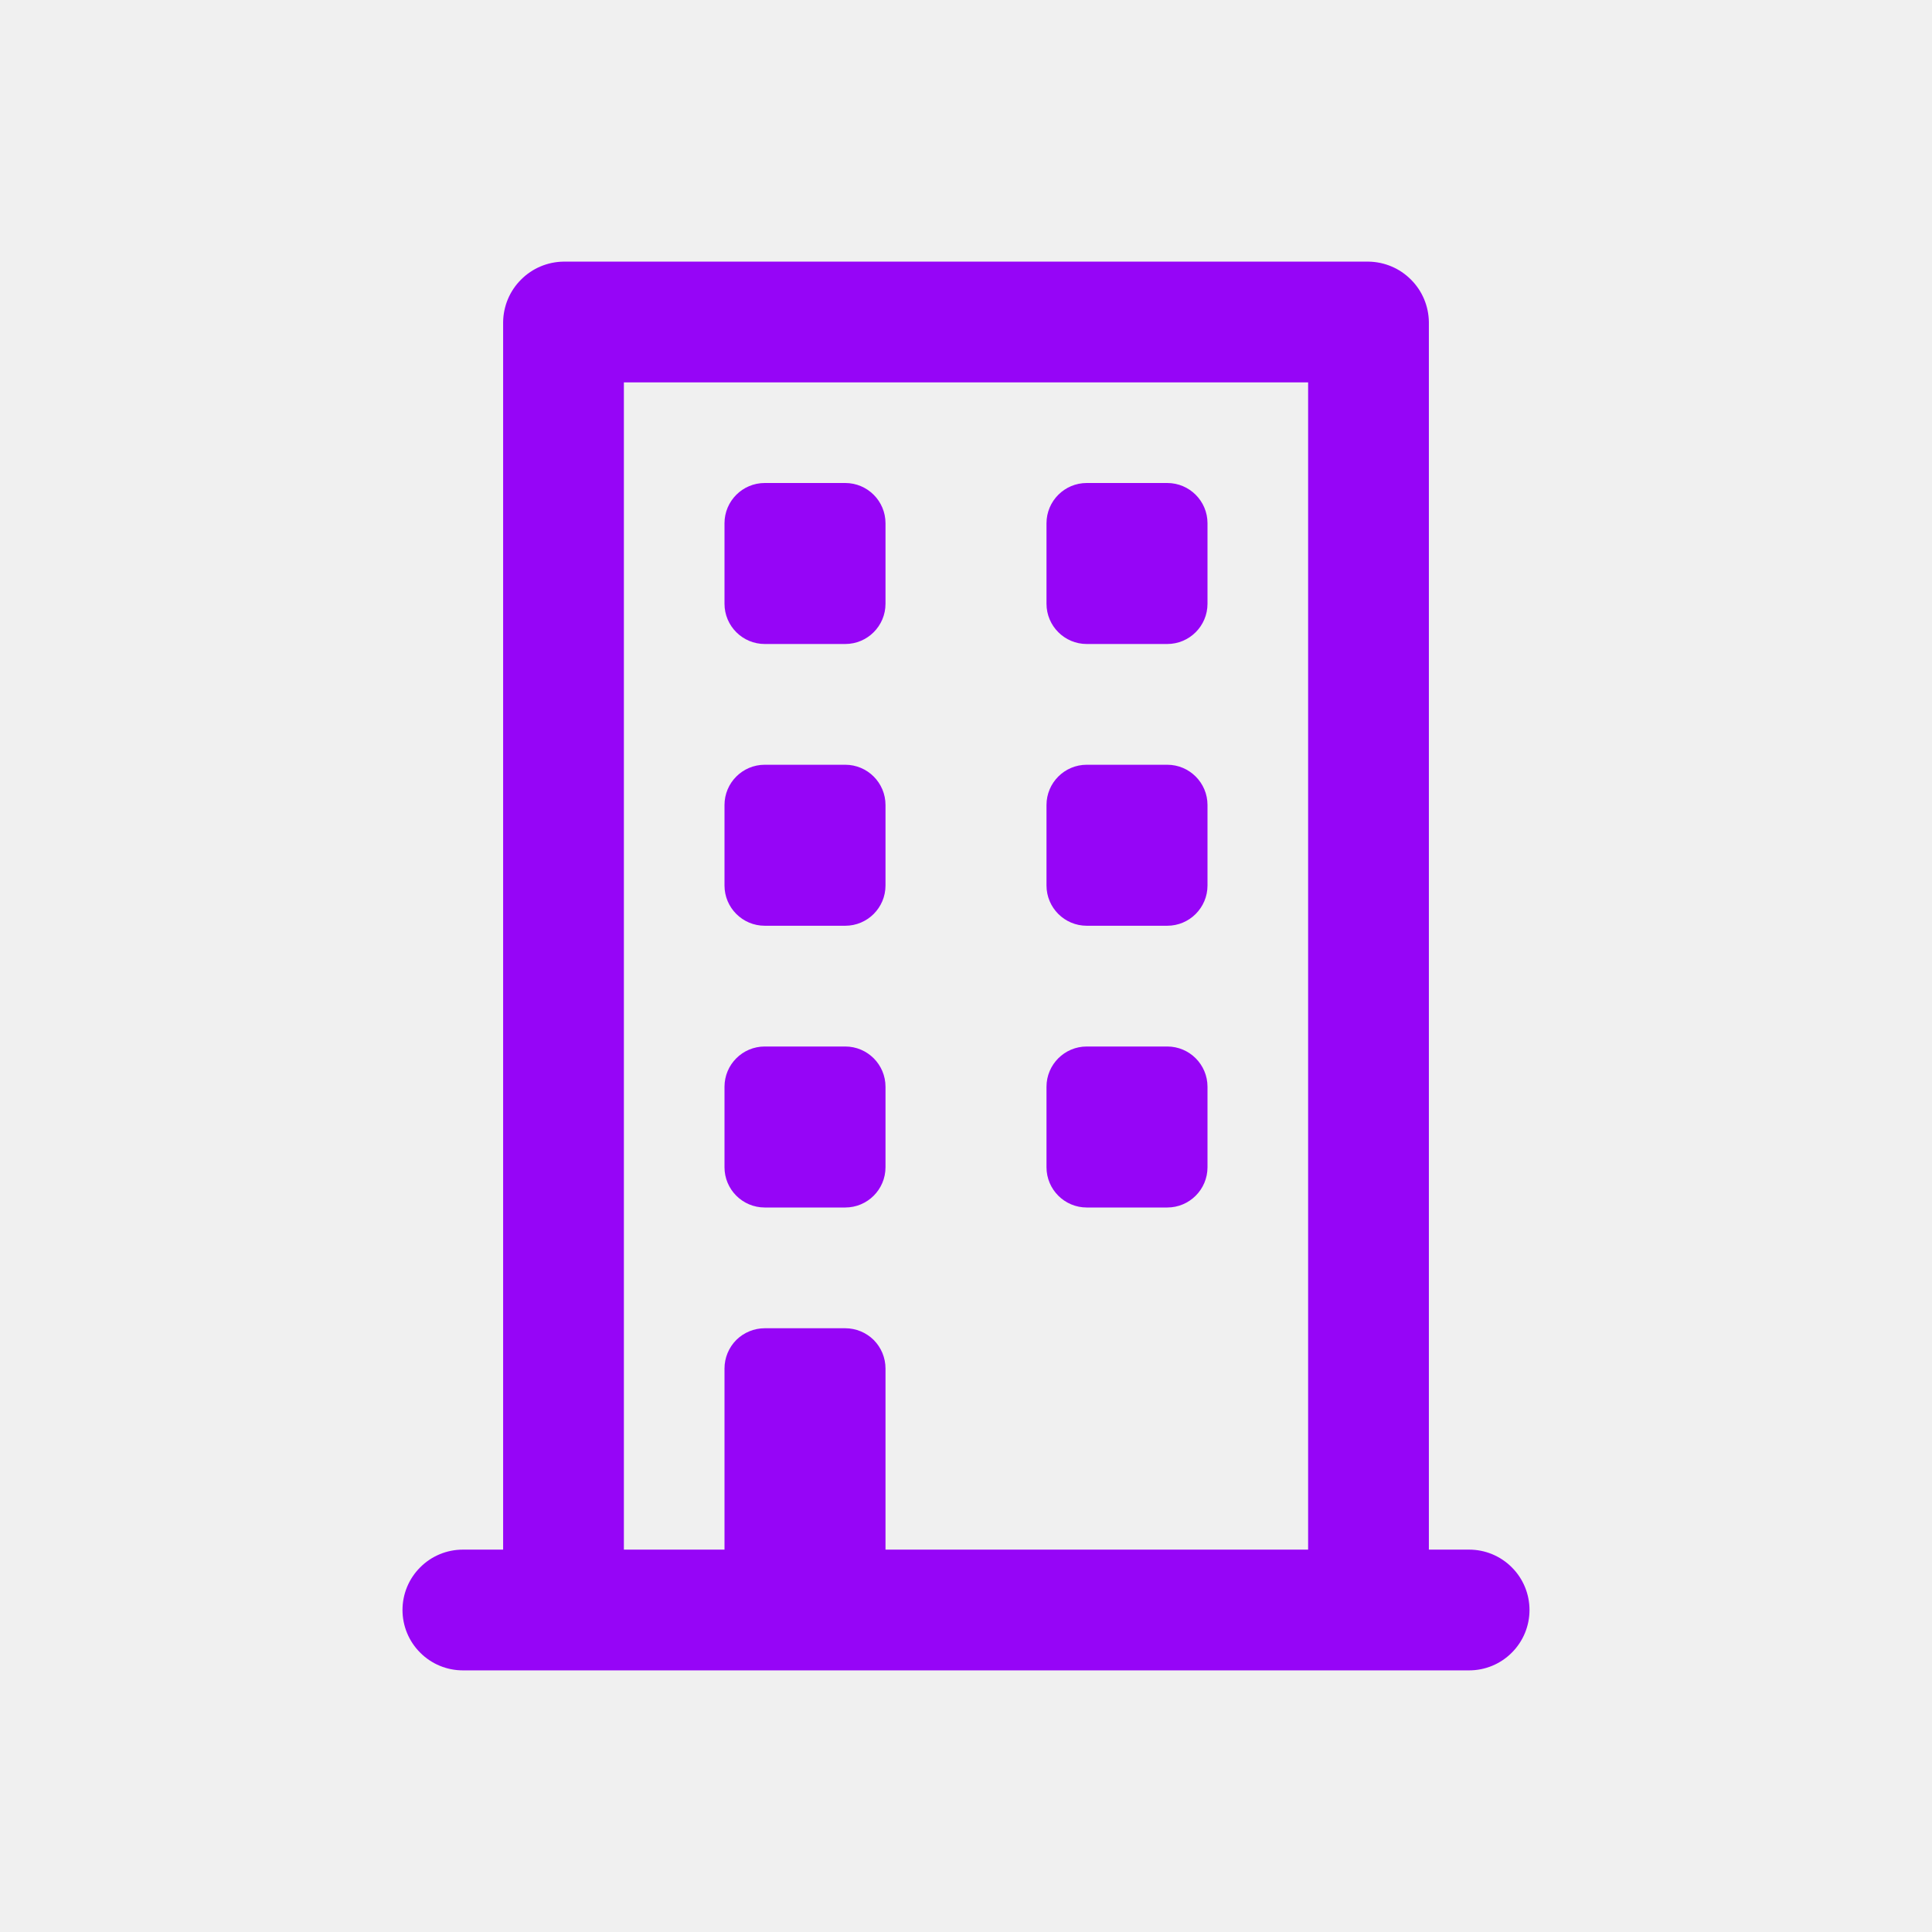
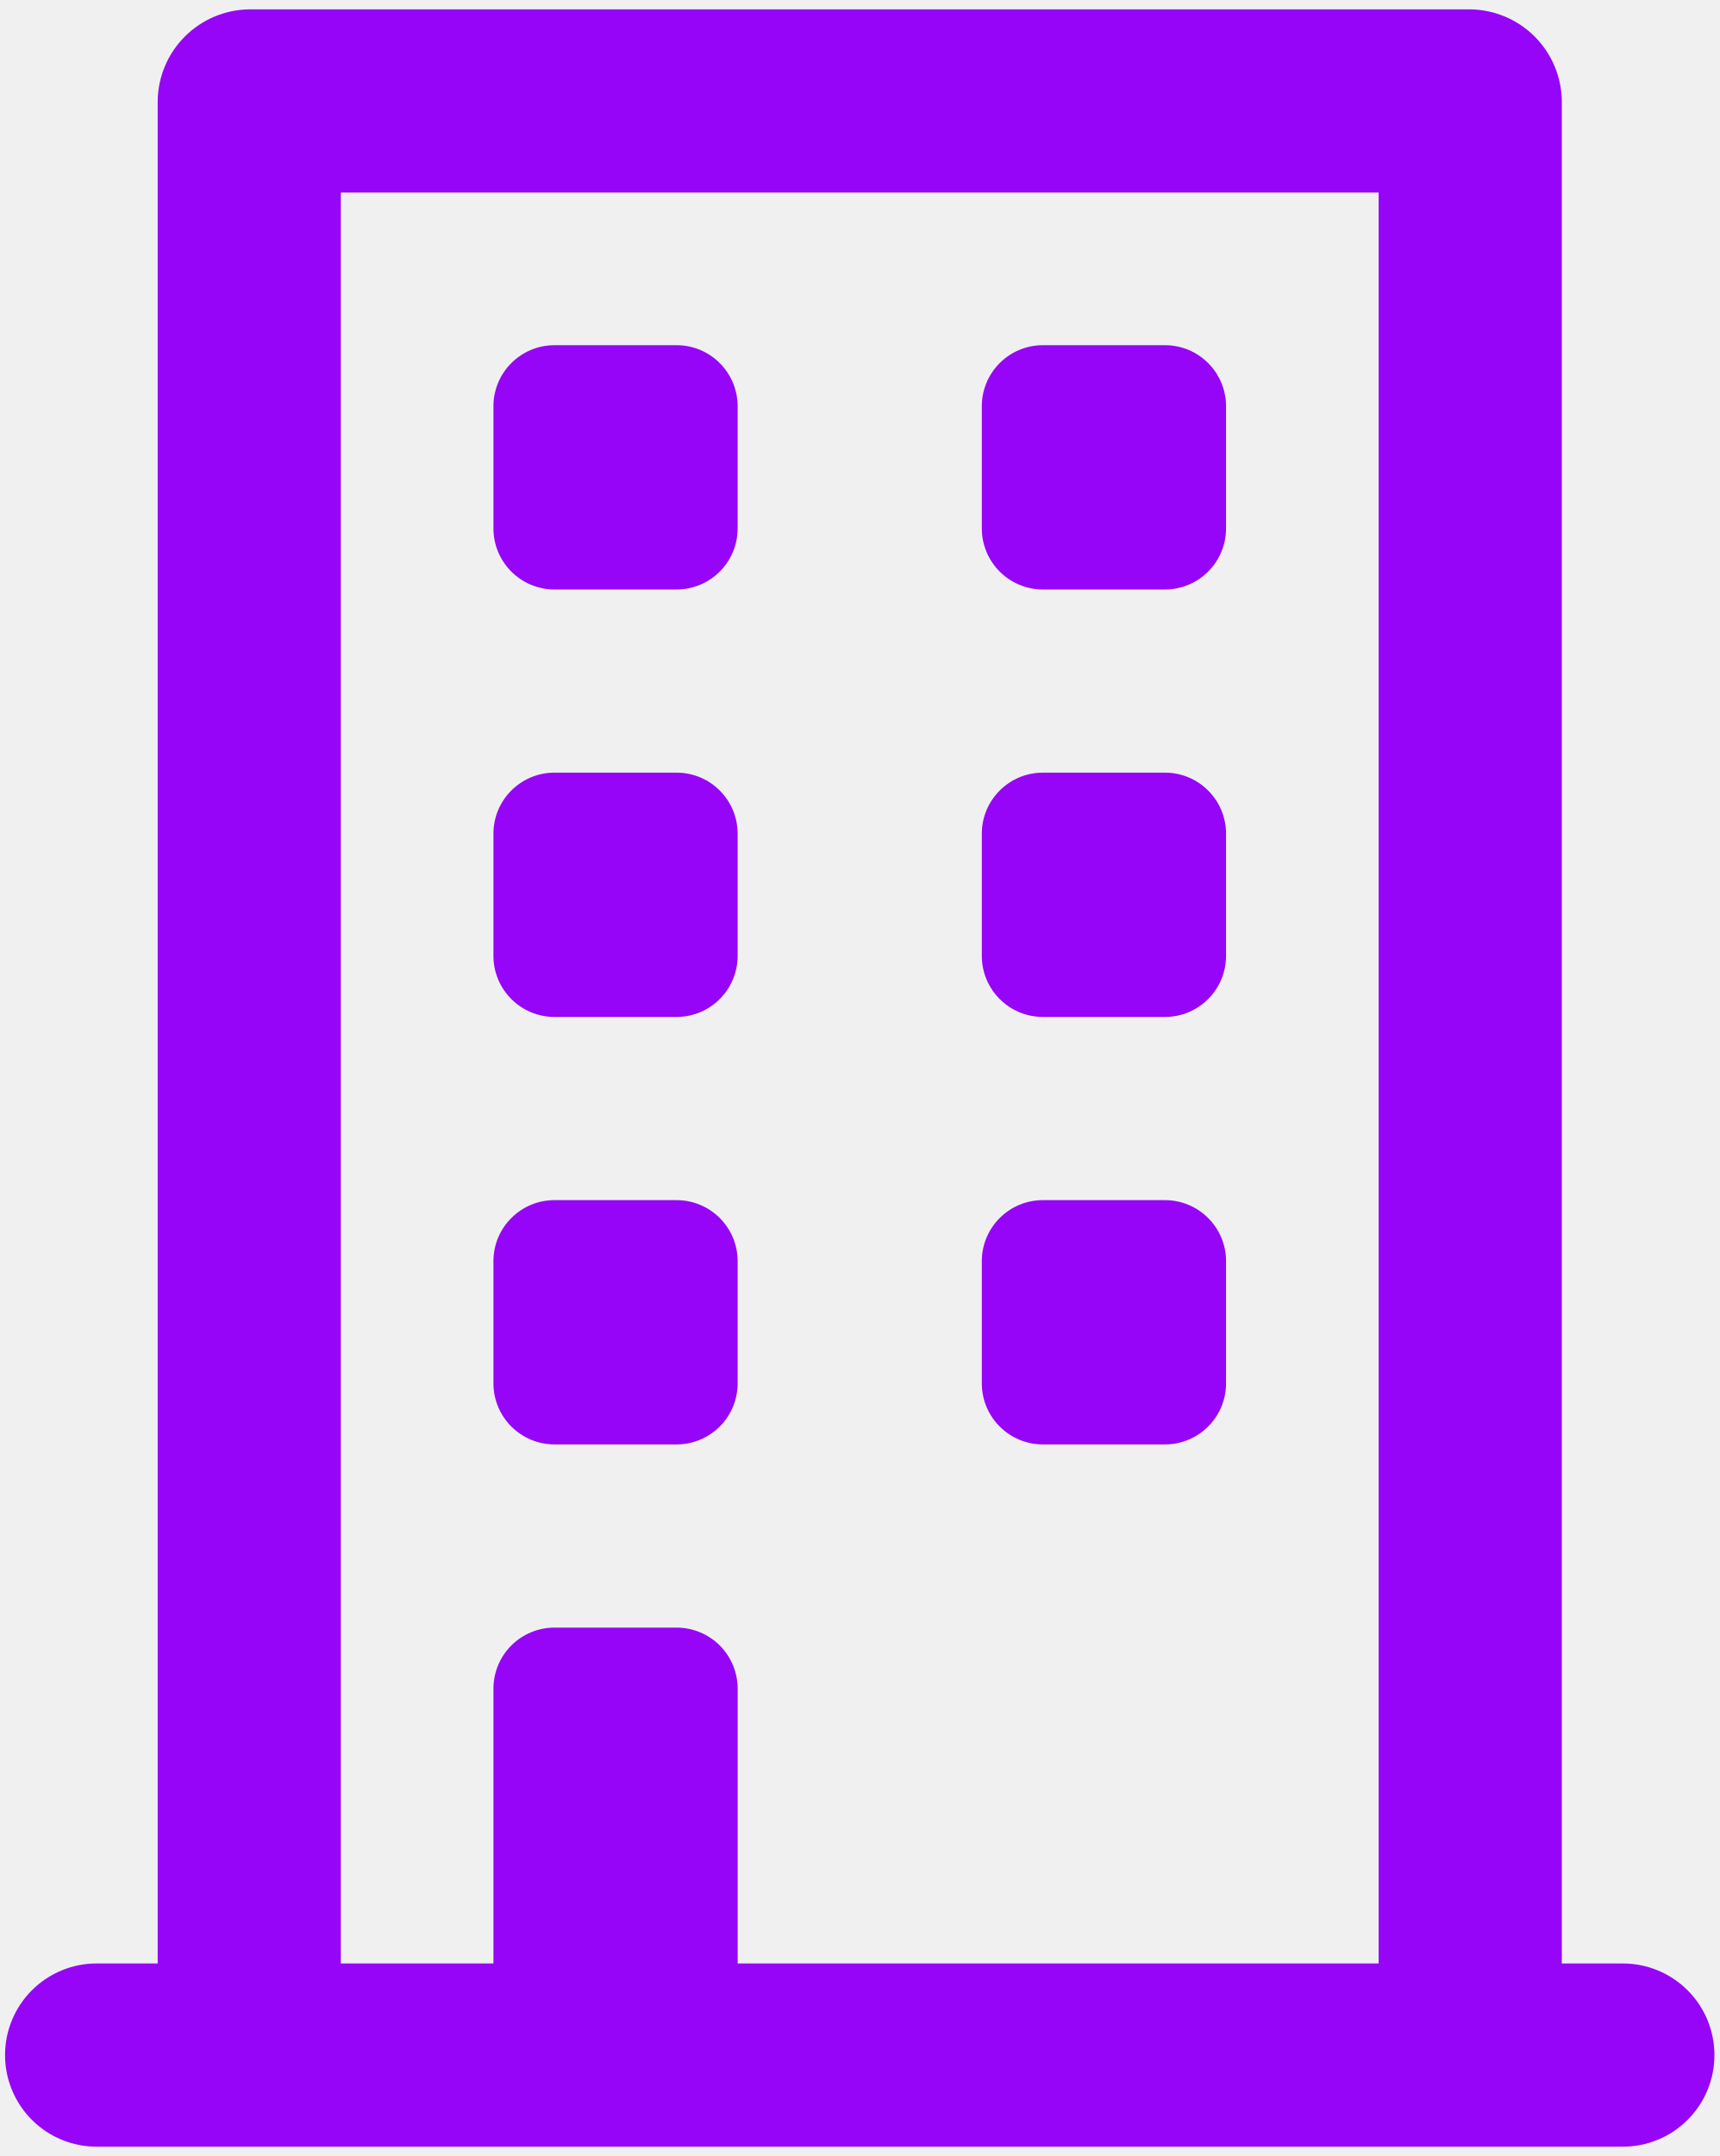
- <svg xmlns="http://www.w3.org/2000/svg" width="800px" height="800px" viewBox="0 0 24 24" fill="none">
-   <g id="SVGRepo_bgCarrier" stroke-width="0" />
-   <g id="SVGRepo_tracerCarrier" stroke-linecap="round" stroke-linejoin="round" />
-   <g id="SVGRepo_iconCarrier">
-     <path d="M10.5 6H9.5C9.224 6 9 6.224 9 6.5V7.5C9 7.776 9.224 8 9.5 8H10.5C10.776 8 11 7.776 11 7.5V6.5C11 6.224 10.776 6 10.5 6Z" fill="#9605F7" />
-     <path d="M14.5 6H13.5C13.224 6 13 6.224 13 6.5V7.5C13 7.776 13.224 8 13.5 8H14.5C14.776 8 15 7.776 15 7.5V6.5C15 6.224 14.776 6 14.5 6Z" fill="#9605F7" />
-     <path d="M10.5 9.5H9.5C9.224 9.5 9 9.724 9 10V11C9 11.276 9.224 11.5 9.5 11.5H10.5C10.776 11.5 11 11.276 11 11V10C11 9.724 10.776 9.5 10.5 9.5Z" fill="#9605F7" />
-     <path d="M14.5 9.5H13.5C13.224 9.5 13 9.724 13 10V11C13 11.276 13.224 11.5 13.5 11.5H14.5C14.776 11.5 15 11.276 15 11V10C15 9.724 14.776 9.5 14.5 9.5Z" fill="#9605F7" />
-     <path d="M10.5 13H9.5C9.224 13 9 13.224 9 13.5V14.5C9 14.776 9.224 15 9.5 15H10.5C10.776 15 11 14.776 11 14.5V13.5C11 13.224 10.776 13 10.5 13Z" fill="#9605F7" />
-     <path d="M14.5 13H13.5C13.224 13 13 13.224 13 13.5V14.5C13 14.776 13.224 15 13.5 15H14.5C14.776 15 15 14.776 15 14.5V13.5C15 13.224 14.776 13 14.5 13Z" fill="#9605F7" />
-     <path d="M18.25 19.25H17.75V4C17.747 3.802 17.668 3.613 17.527 3.473C17.387 3.332 17.198 3.253 17 3.25H7C6.802 3.253 6.613 3.332 6.473 3.473C6.332 3.613 6.253 3.802 6.25 4V19.25H5.75C5.551 19.25 5.36 19.329 5.22 19.47C5.079 19.61 5 19.801 5 20C5 20.199 5.079 20.39 5.22 20.53C5.36 20.671 5.551 20.75 5.75 20.75H18.25C18.449 20.75 18.64 20.671 18.78 20.53C18.921 20.39 19 20.199 19 20C19 19.801 18.921 19.61 18.78 19.47C18.64 19.329 18.449 19.25 18.25 19.25ZM16.25 19.25H11V17C11 16.867 10.947 16.74 10.854 16.646C10.76 16.553 10.633 16.5 10.5 16.5H9.5C9.367 16.5 9.24 16.553 9.146 16.646C9.053 16.74 9 16.867 9 17V19.25H7.75V4.75H16.25V19.25Z" fill="#9605F7" />
+ <svg xmlns="http://www.w3.org/2000/svg" width="71" height="89" viewBox="0 0 71 89" fill="none">
+   <g clip-path="url(#clip0_523_218)">
+     <path d="M27.938 14.25H22.896C21.504 14.25 20.375 15.379 20.375 16.771V21.812C20.375 23.205 21.504 24.333 22.896 24.333H27.938C29.329 24.333 30.458 23.205 30.458 21.812V16.771C30.458 15.379 29.329 14.25 27.938 14.25Z" fill="#9605F7" />
+     <path d="M48.104 14.25H43.062C41.67 14.25 40.541 15.379 40.541 16.771V21.812C40.541 23.205 41.67 24.333 43.062 24.333H48.104C49.496 24.333 50.625 23.205 50.625 21.812V16.771C50.625 15.379 49.496 14.25 48.104 14.25Z" fill="#9605F7" />
+     <path d="M27.938 31.895H22.896C21.504 31.895 20.375 33.024 20.375 34.416V39.458C20.375 40.85 21.504 41.979 22.896 41.979H27.938C29.329 41.979 30.458 40.85 30.458 39.458V34.416C30.458 33.024 29.329 31.895 27.938 31.895Z" fill="#9605F7" />
+     <path d="M48.104 31.895H43.062C41.67 31.895 40.541 33.024 40.541 34.416V39.458C40.541 40.85 41.67 41.979 43.062 41.979H48.104C49.496 41.979 50.625 40.85 50.625 39.458V34.416C50.625 33.024 49.496 31.895 48.104 31.895Z" fill="#9605F7" />
+     <path d="M27.938 49.542H22.896C21.504 49.542 20.375 50.671 20.375 52.063V57.105C20.375 58.496 21.504 59.625 22.896 59.625H27.938C29.329 59.625 30.458 58.496 30.458 57.105V52.063C30.458 50.671 29.329 49.542 27.938 49.542Z" fill="#9605F7" />
+     <path d="M48.104 49.542H43.062C41.67 49.542 40.541 50.671 40.541 52.063V57.105C40.541 58.496 41.67 59.625 43.062 59.625H48.104C49.496 59.625 50.625 58.496 50.625 57.105V52.063C50.625 50.671 49.496 49.542 48.104 49.542Z" fill="#9605F7" />
+     <path d="M67.011 81.052H64.49V4.167C64.477 3.168 64.074 2.214 63.368 1.508C62.662 0.801 61.707 0.399 60.709 0.386H10.292C9.293 0.399 8.339 0.801 7.633 1.508C6.926 2.214 6.524 3.168 6.511 4.167V81.052H3.99C2.987 81.052 2.025 81.451 1.316 82.16C0.607 82.869 0.208 83.831 0.208 84.834C0.208 85.836 0.607 86.798 1.316 87.507C2.025 88.217 2.987 88.615 3.99 88.615H67.011C68.013 88.615 68.975 88.217 69.684 87.507C70.394 86.798 70.792 85.836 70.792 84.834C70.792 83.831 70.394 82.869 69.684 82.16C68.975 81.451 68.013 81.052 67.011 81.052ZM56.927 81.052H30.459V69.709C30.459 69.04 30.193 68.399 29.72 67.926C29.247 67.454 28.606 67.188 27.938 67.188H22.896C22.227 67.188 21.586 67.454 21.113 67.926C20.641 68.399 20.375 69.04 20.375 69.709V81.052H14.073V7.948H56.927V81.052Z" fill="#9605F7" />
  </g>
+   <defs>
+     <clipPath id="clip0_523_218">
+       <rect width="71" height="89" fill="white" />
+     </clipPath>
+   </defs>
</svg>
